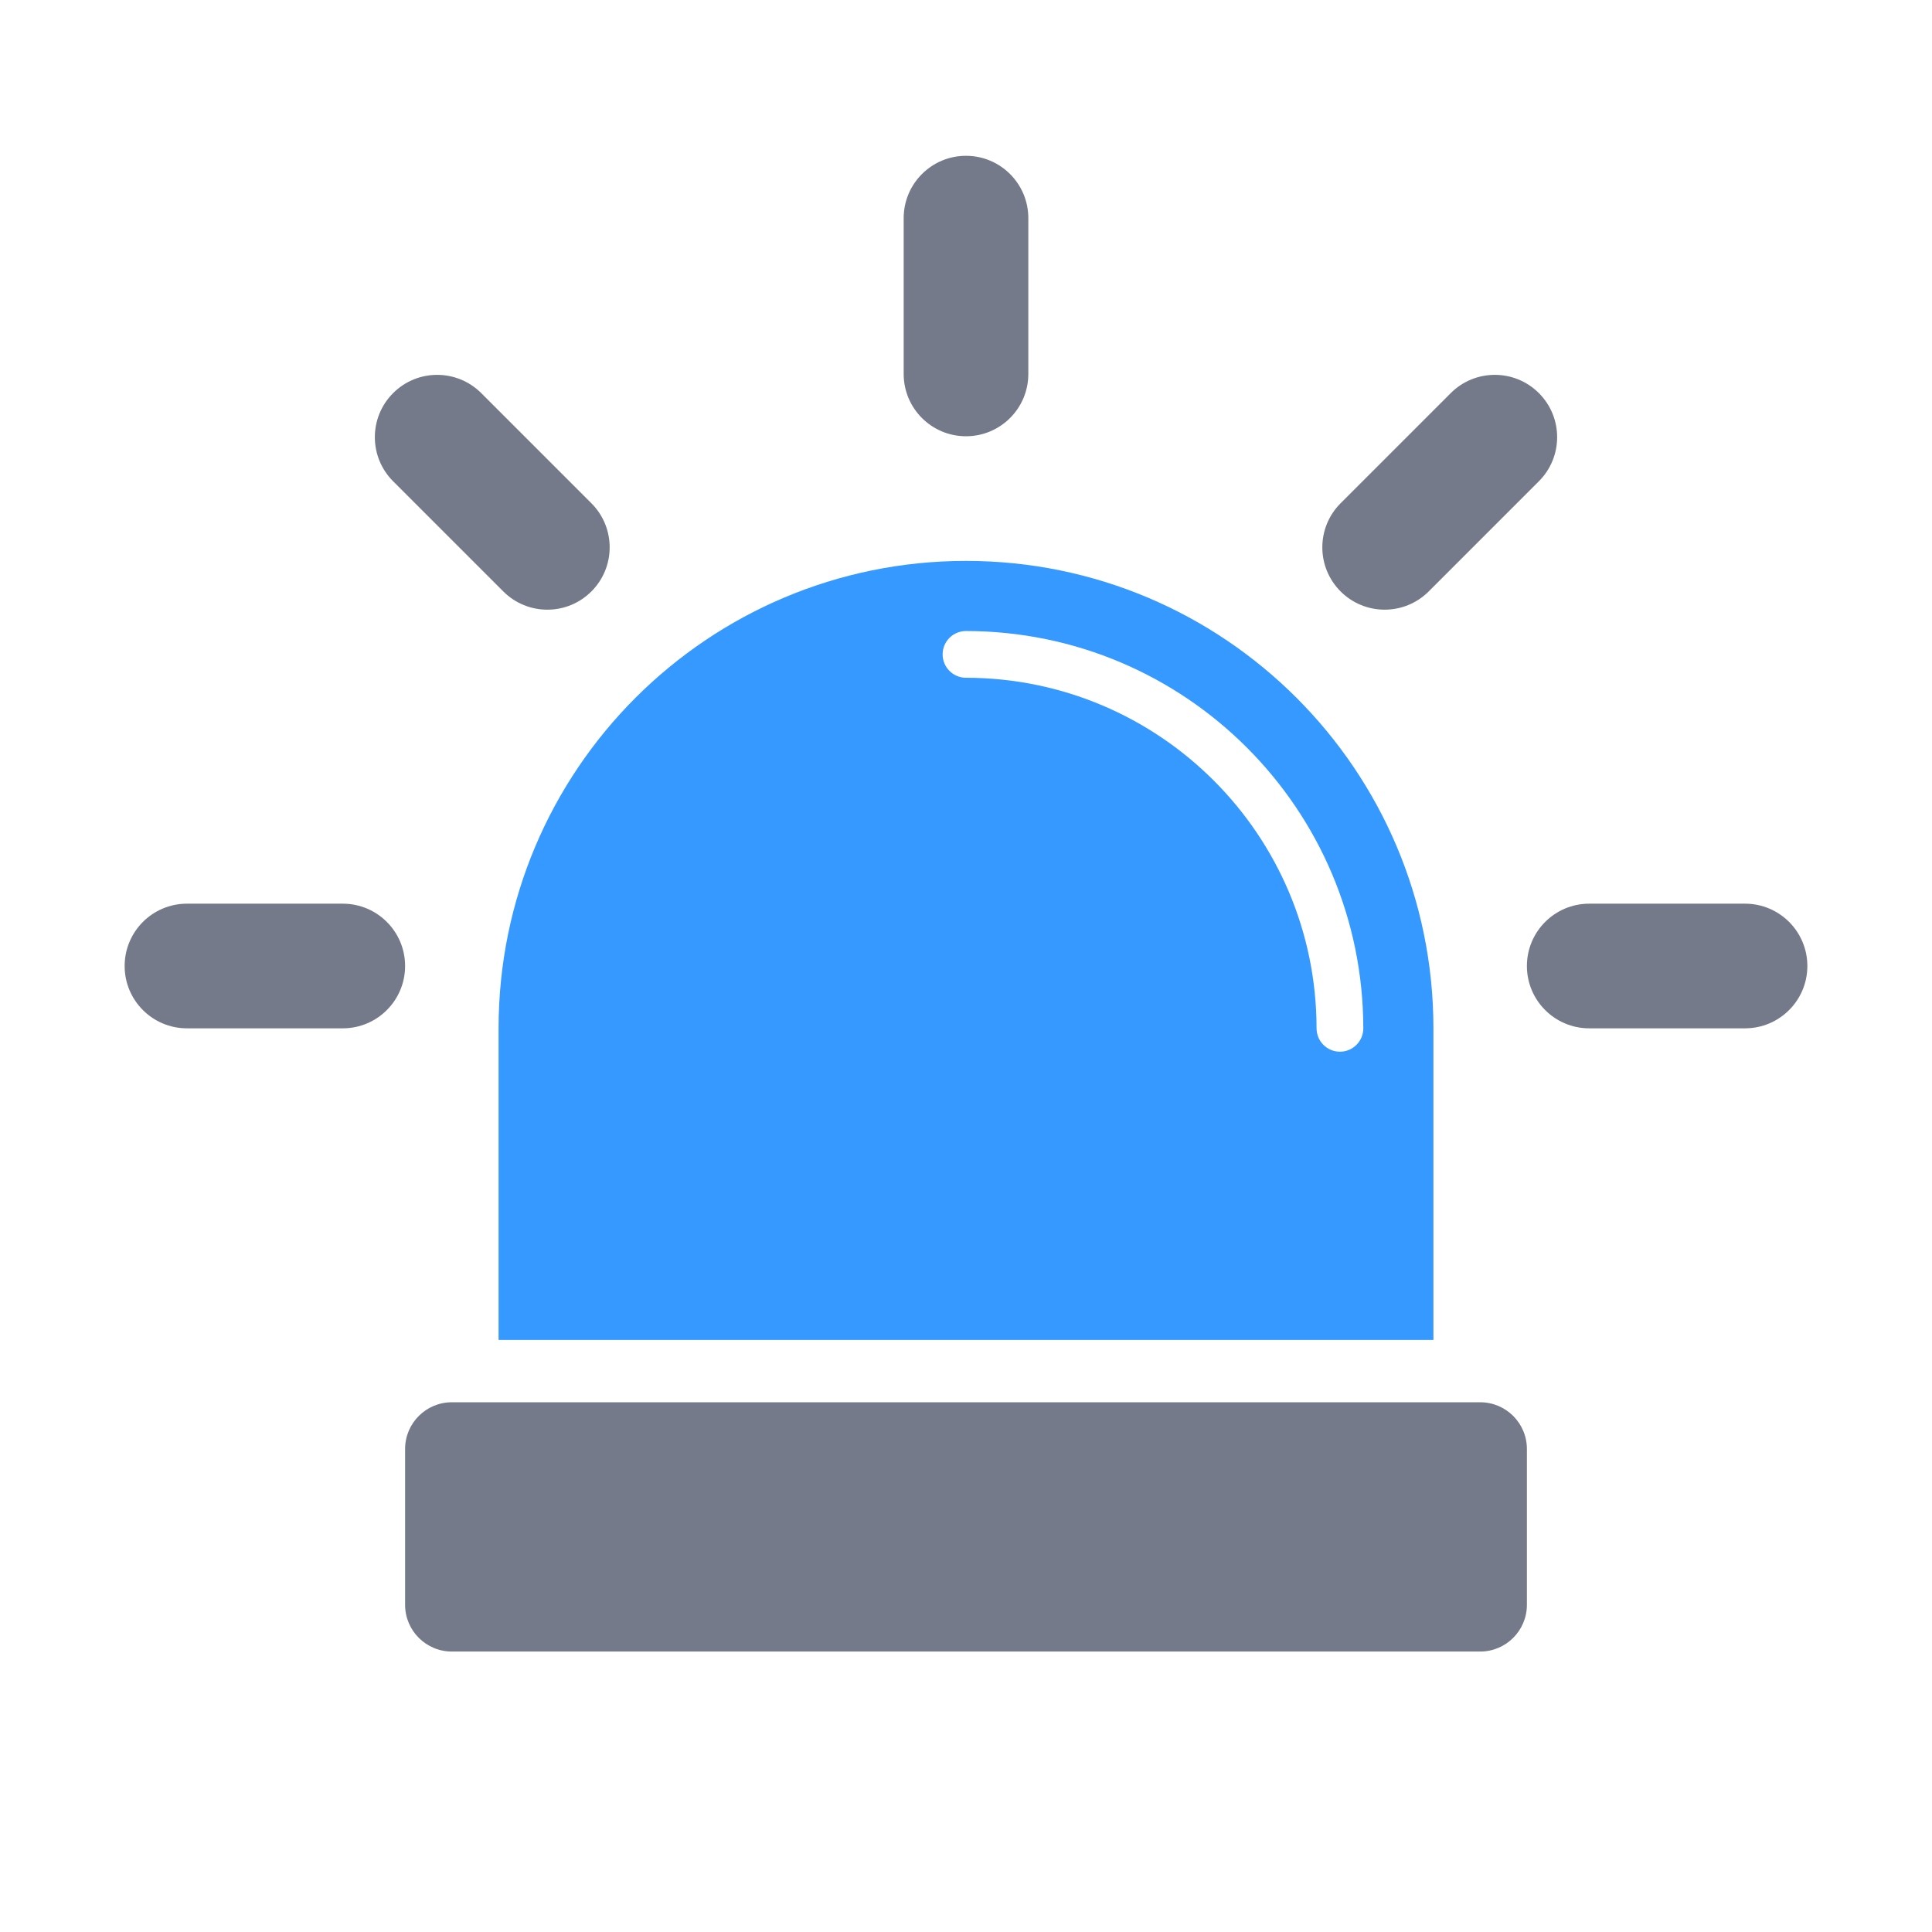
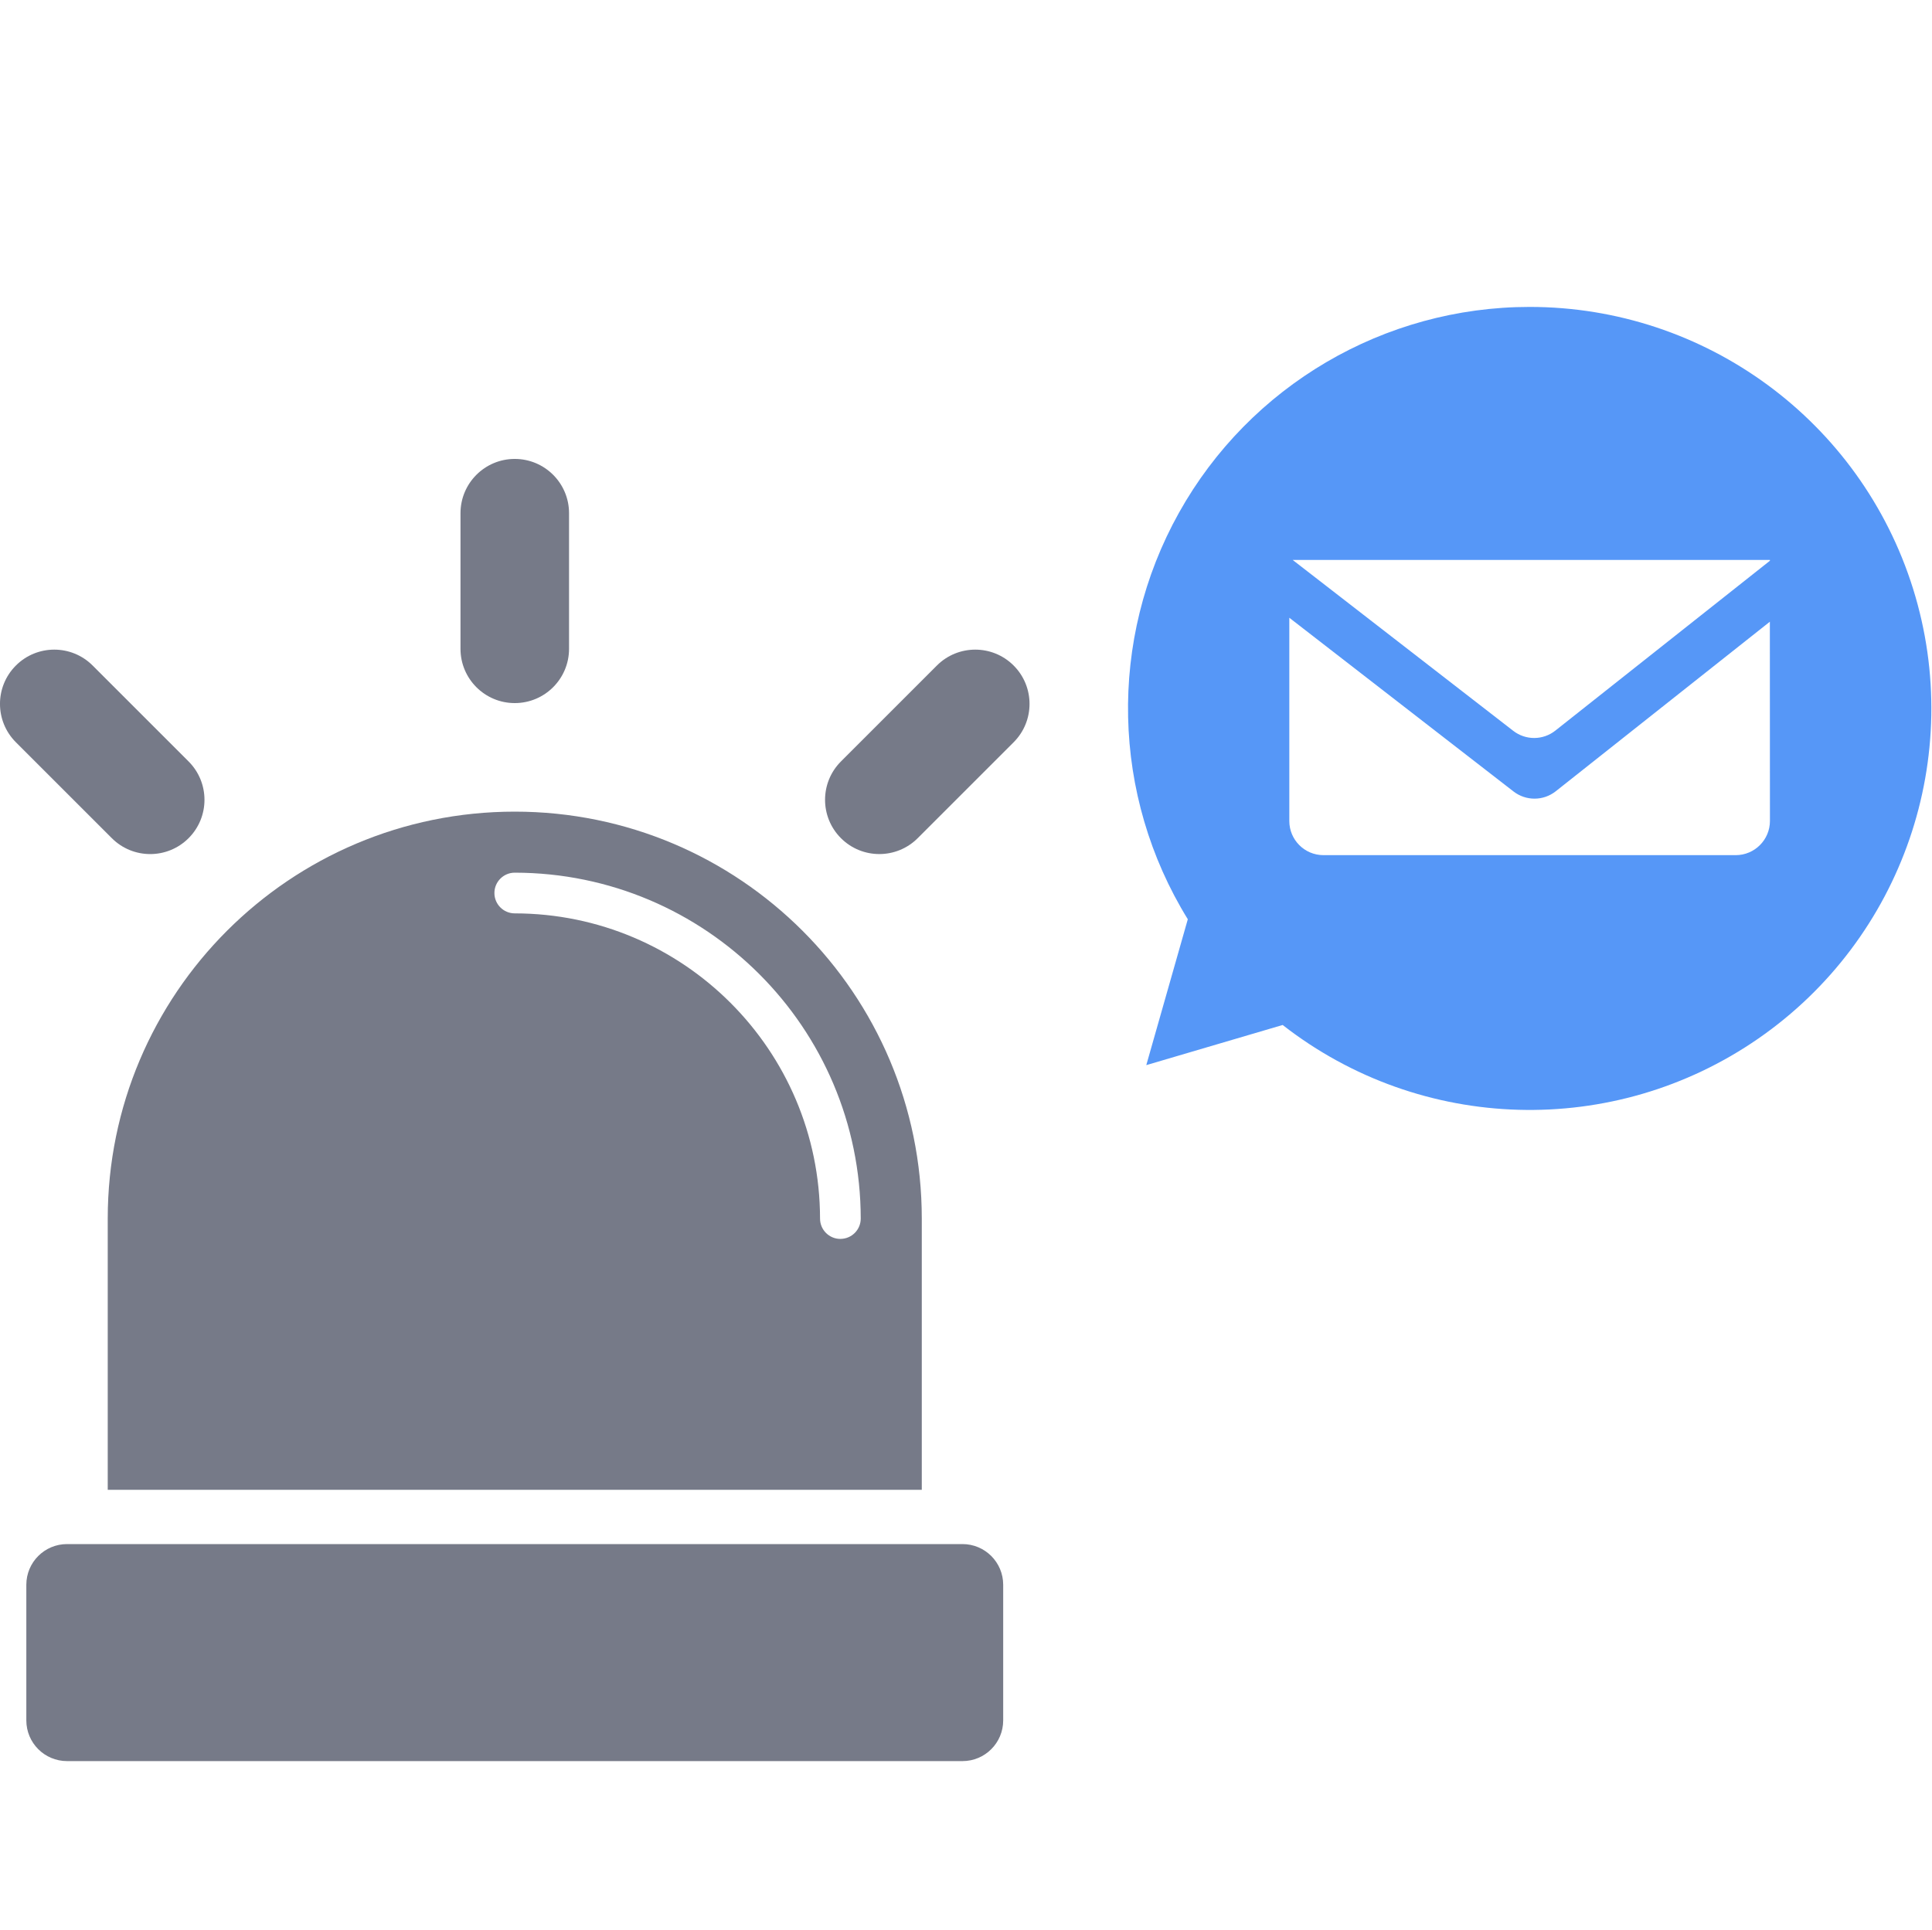
- <svg xmlns="http://www.w3.org/2000/svg" width="124" height="124" viewBox="0 0 124 124">
+ <svg xmlns="http://www.w3.org/2000/svg" width="124.148" height="124" viewBox="0 0 124.148 124">
  <defs>
    <style>
-             .cls-1{fill:#757a8a}.cls-2{fill:none;stroke:#000;stroke-miterlimit:10}
+             .cls-1{fill:#767a88}
        </style>
  </defs>
-   <g id="icon_warning" transform="translate(-845 -547.35)">
-     <g id="그룹_275">
-       <rect id="사각형_200" width="72" height="16" class="cls-1" rx="3" transform="translate(871 637.35)" />
-       <path id="패스_224" fill="#3599ff" d="M907 583.35a30 30 0 0 0-30 30v20h60v-20a30 30 0 0 0-30-30zm24 31.5a1.5 1.5 0 0 1-1.5-1.5 22.526 22.526 0 0 0-22.5-22.5 1.5 1.5 0 0 1 0-3 25.529 25.529 0 0 1 25.5 25.5 1.5 1.5 0 0 1-1.5 1.5z" />
-       <rect id="사각형_202" width="8" height="18" class="cls-1" rx="4" transform="translate(903 557.35)" />
-       <rect id="사각형_203" width="8" height="18" class="cls-1" rx="4" transform="rotate(-45 1128.281 -759.342)" />
-       <rect id="사각형_204" width="8" height="18" class="cls-1" rx="4" transform="matrix(0 -1 1 0 853 613.35)" />
-       <rect id="사각형_205" width="8" height="18" class="cls-1" rx="4" transform="rotate(45 -217.281 1420.692)" />
-       <rect id="사각형_206" width="8" height="18" class="cls-1" rx="4" transform="rotate(90 177.825 783.175)" />
+   <g id="icon_warning" transform="translate(-946.197 -126.033)">
+     <g id="icon_warning-2">
+       <g id="그룹_275">
+         <rect id="사각형_200" width="62.772" height="13.949" class="cls-1" rx="2.616" transform="translate(947.889 225.277)" />
+         <path id="패스_224" d="M979.275 178.2a26.155 26.155 0 0 0-26.155 26.155v17.435h52.31v-17.437a26.155 26.155 0 0 0-26.155-26.153zm20.924 27.463a1.307 1.307 0 0 1-1.307-1.308 19.639 19.639 0 0 0-19.617-19.616 1.308 1.308 0 0 1 0-2.616 22.258 22.258 0 0 1 22.232 22.232 1.307 1.307 0 0 1-1.307 1.306z" class="cls-1" />
+         <path id="사각형_202" d="M979.275 155.53a3.488 3.488 0 0 1 3.488 3.488v8.718a3.488 3.488 0 0 1-3.488 3.487 3.487 3.487 0 0 1-3.487-3.487v-8.718a3.488 3.488 0 0 1 3.487-3.488z" class="cls-1" />
+         <path id="사각형_203" d="M947.218 168.809a3.487 3.487 0 0 1 4.932 0l6.165 6.165a3.487 3.487 0 0 1 0 4.932 3.487 3.487 0 0 1-4.932 0l-6.165-6.165a3.487 3.487 0 0 1 0-4.932z" class="cls-1" />
+         <path id="사각형_205" d="M1011.332 168.809a3.487 3.487 0 0 1 0 4.932l-6.165 6.165a3.488 3.488 0 0 1-4.931 0 3.487 3.487 0 0 1 0-4.932l6.164-6.165a3.487 3.487 0 0 1 4.932 0z" class="cls-1" />
+       </g>
+       <path id="사각형_91" fill="none" d="M0 0H124V124H0z" transform="translate(946.344 126.033)" />
    </g>
-     <path id="사각형_91" fill="none" d="M0 0H124V124H0z" transform="translate(845 547.35)" />
+     <path id="패스_259" fill="#5697f7" d="M1044.491 145.76a25.809 25.809 0 0 0-21.967 39.357l-2.668 9.376 8.763-2.58a25.807 25.807 0 1 0 15.872-46.153zm15.44 33.042a2.2 2.2 0 0 1-2.2 2.195h-26.49a2.195 2.195 0 0 1-2.194-2.195v-13.064l14.411 11.169a2.2 2.2 0 0 0 2.707-.014l13.761-10.9zm0-16.728l-13.789 10.918a2.192 2.192 0 0 1-2.706.014l-14.174-10.984h30.669z" />
  </g>
</svg>
